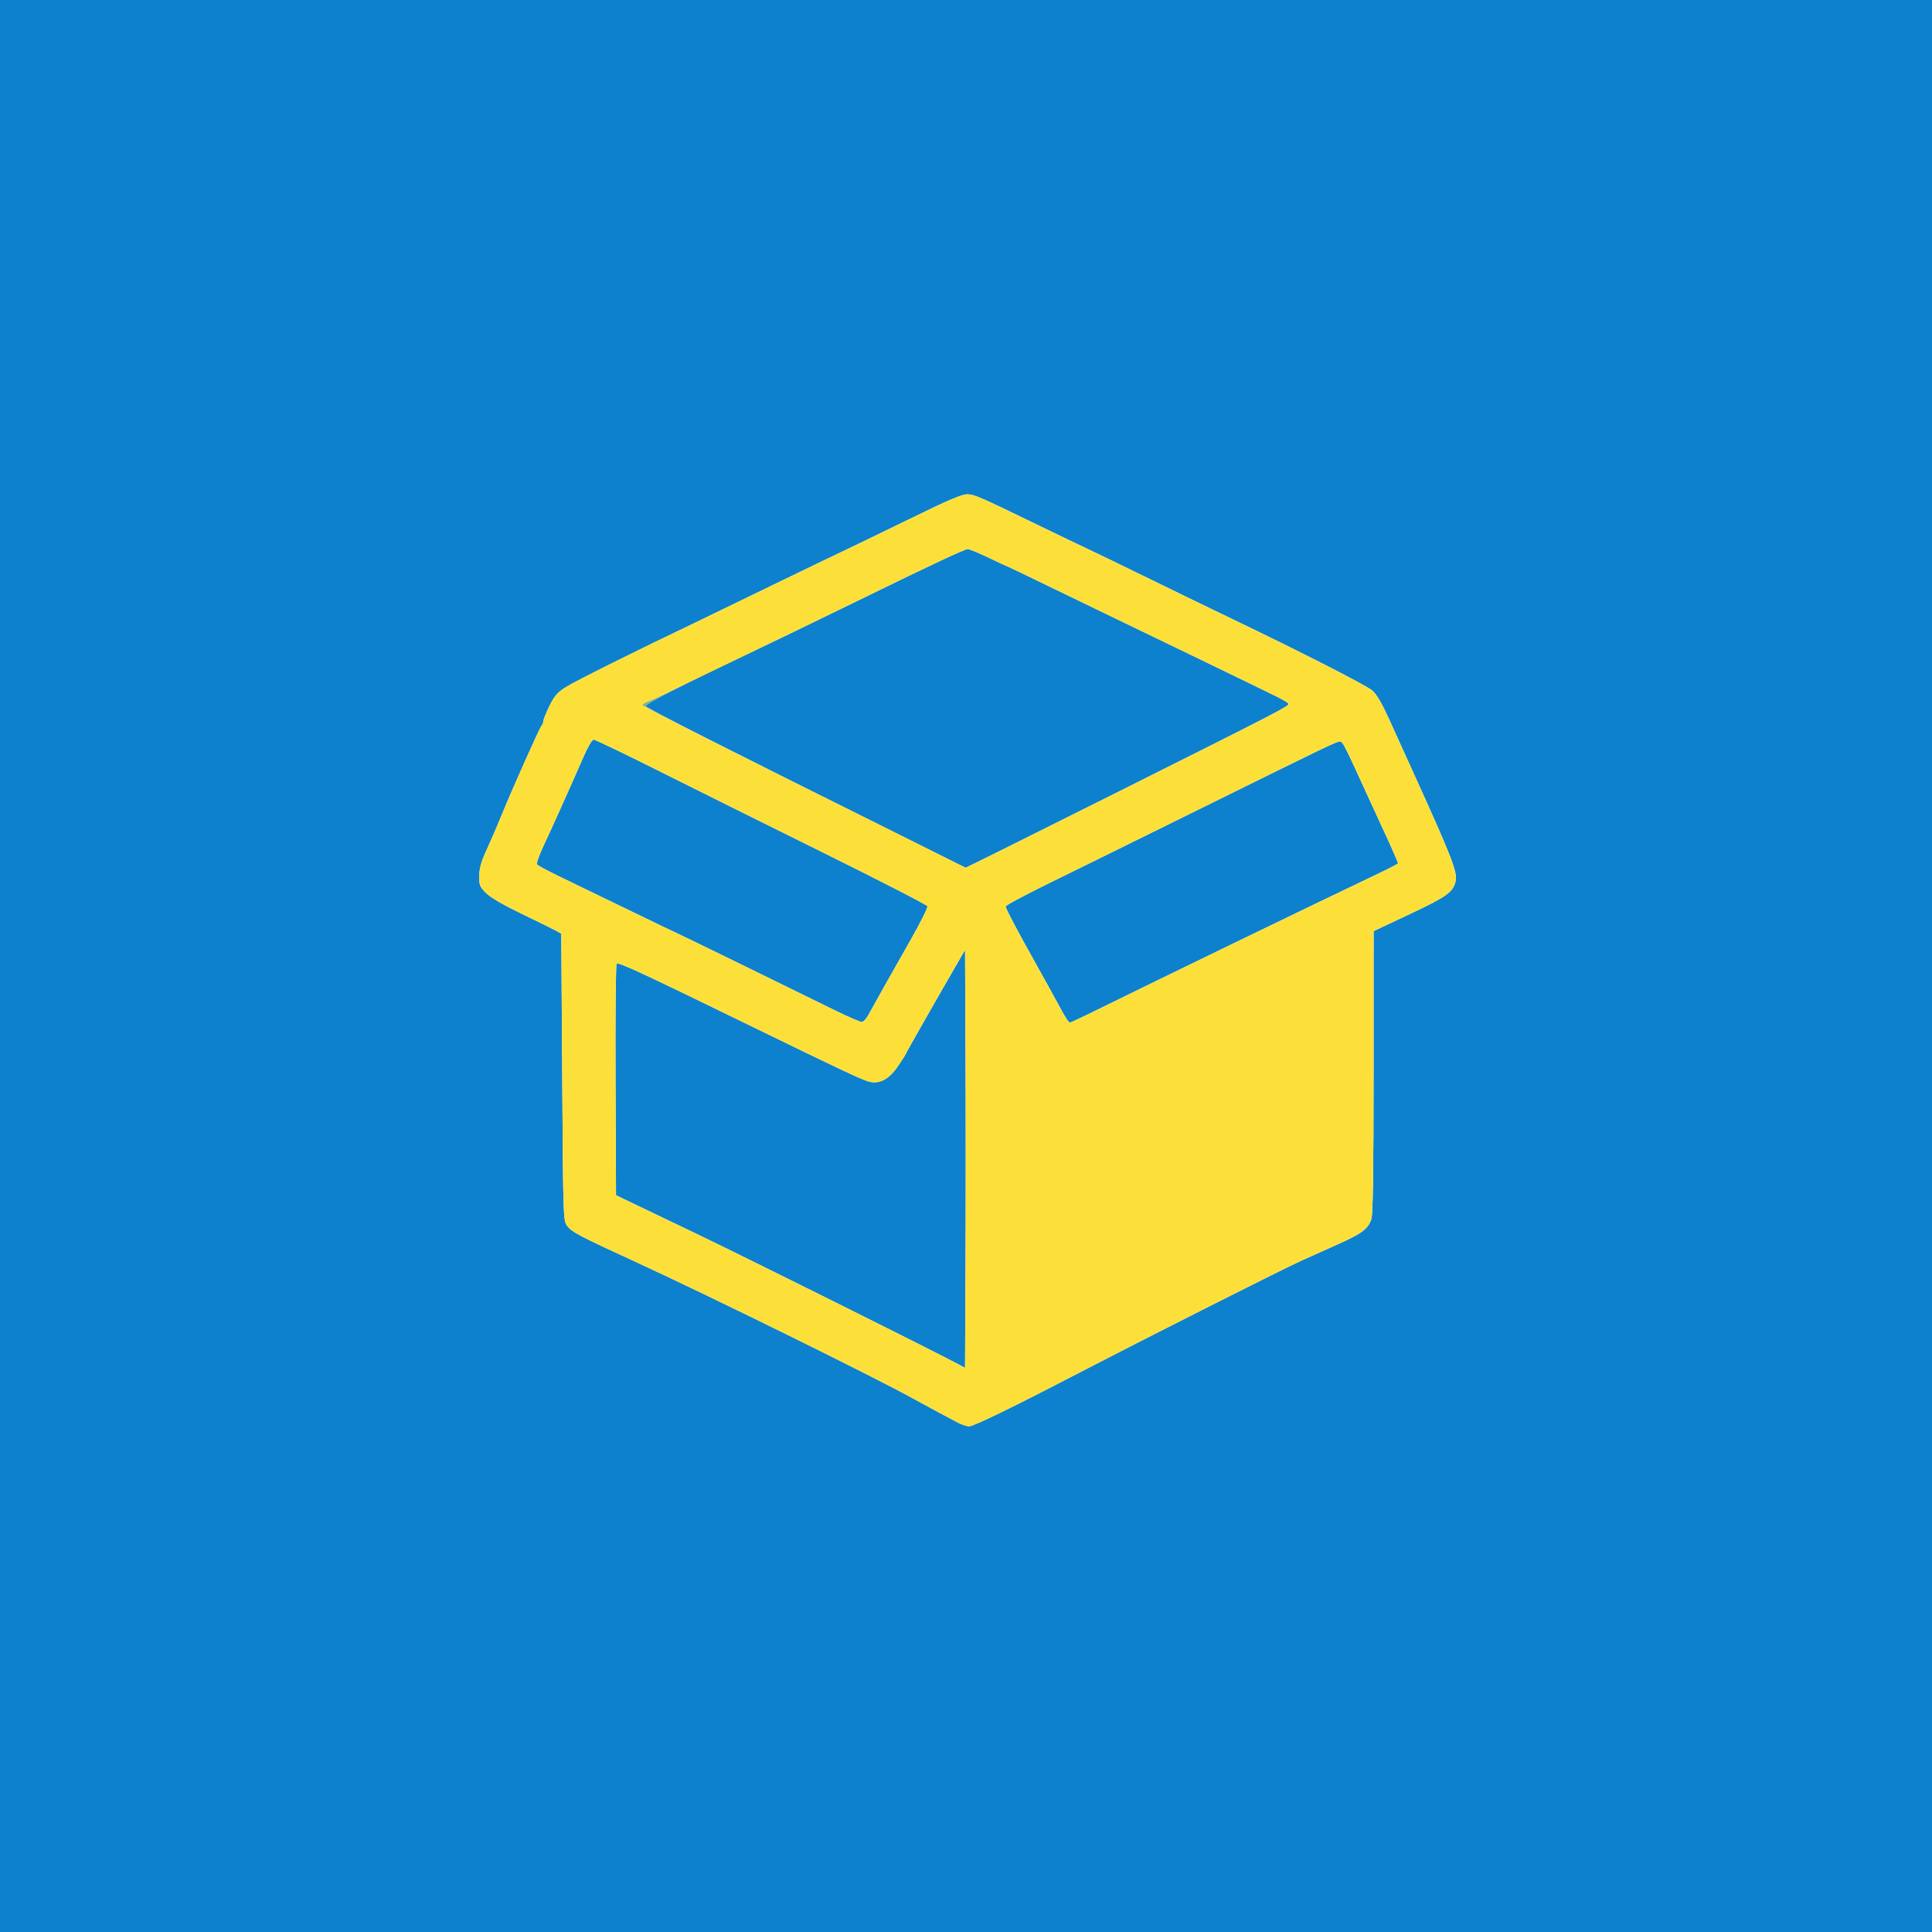
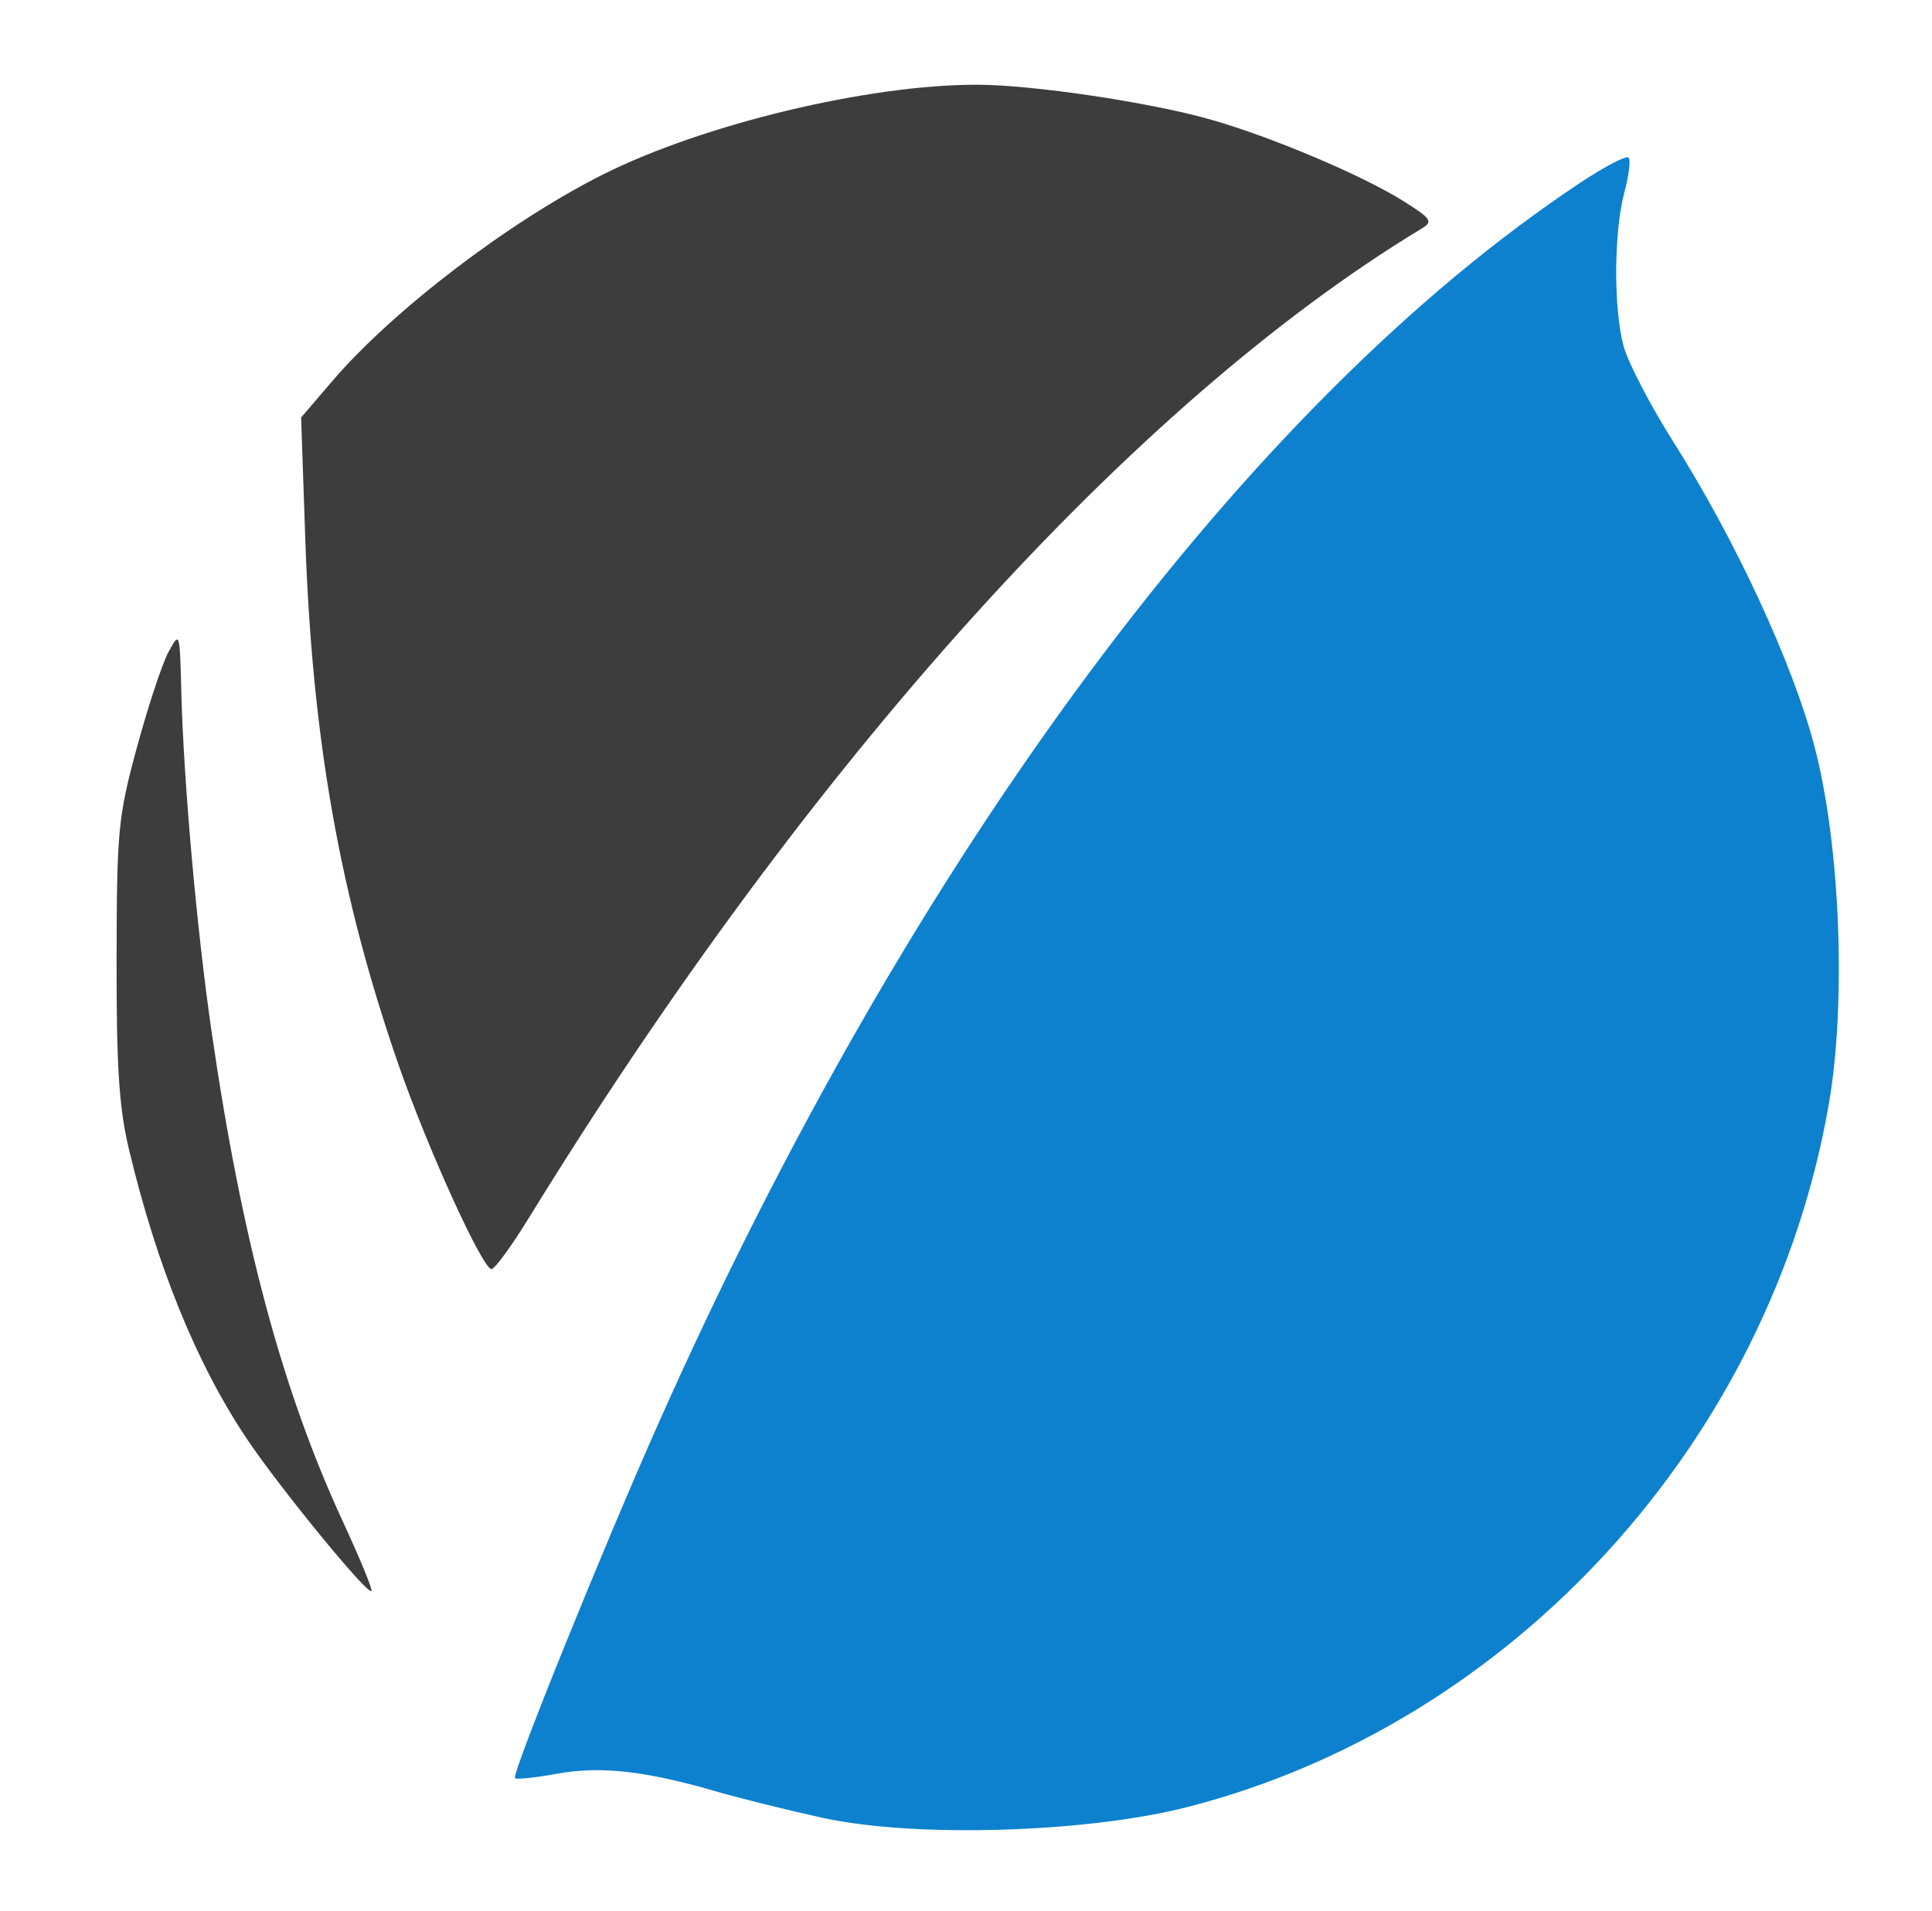
- <svg xmlns="http://www.w3.org/2000/svg" width="1024" height="1024" viewBox="0 0 1024 1024">
-   <g>
-     <path d="M 0.00 0.00 L 1024.00 0.00 L 1024.00 1024.00 L 0.00 1024.00 ZM 508.00 754.16 C509.92,755.13 512.47,755.94 513.65,755.96 C516.06,756.00 536.47,746.04 576.50,725.27 C611.73,706.99 680.44,672.35 690.00,668.05 C694.12,666.19 702.75,662.32 709.17,659.45 C721.87,653.77 725.14,651.30 726.87,646.10 C727.67,643.69 728.01,620.92 728.02,568.10 L 728.04 493.50 L 747.12 484.52 C766.81,475.26 770.22,472.81 771.50,467.02 C772.54,462.27 769.47,454.36 749.54,410.50 C745.29,401.15 739.32,387.98 736.26,381.22 C732.48,372.88 729.64,368.01 727.38,366.03 C724.30,363.32 689.09,345.34 653.00,328.05 C644.47,323.97 624.90,314.47 609.50,306.94 C594.10,299.41 579.03,292.11 576.00,290.72 C572.97,289.33 561.05,283.61 549.50,278.00 C518.60,263.00 516.28,262.00 512.45,262.00 C510.07,262.00 502.70,265.06 489.23,271.63 C468.54,281.73 446.01,292.60 432.50,299.01 C428.10,301.10 413.70,308.07 400.50,314.50 C387.30,320.94 372.67,328.02 368.00,330.25 C338.04,344.52 304.68,361.14 299.96,364.16 C295.38,367.09 293.86,368.84 291.21,374.23 C289.44,377.81 288.00,381.39 288.00,382.17 C288.00,382.96 287.59,384.03 287.08,384.55 C286.11,385.55 272.21,416.62 266.30,431.00 C264.37,435.67 262.20,440.85 261.46,442.50 C260.73,444.15 258.75,448.60 257.06,452.39 C254.91,457.23 254.00,460.83 254.00,464.52 C254.00,469.27 254.36,470.12 257.75,473.45 C260.13,475.78 267.14,479.83 277.00,484.57 C285.52,488.66 293.62,492.65 295.00,493.44 L 297.50 494.87 L 298.00 570.86 C298.49,645.59 298.53,646.90 300.56,649.68 C302.93,652.93 307.43,655.30 337.00,668.86 C374.53,686.08 462.29,729.28 483.50,740.99 C492.04,745.70 504.34,752.31 508.00,754.16 ZM 593.31 419.38 C548.66,441.72 511.99,459.97 511.81,459.92 C511.64,459.88 498.26,453.24 482.07,445.17 C377.70,393.14 342.61,375.34 342.24,374.22 C341.87,373.11 361.46,363.09 396.00,346.75 C405.67,342.18 436.78,327.11 458.50,316.49 C493.80,299.22 511.36,291.00 512.90,291.01 C513.78,291.02 518.70,293.04 523.84,295.51 C528.98,297.98 533.33,300.00 533.52,300.00 C533.71,300.00 543.68,304.78 555.68,310.62 C567.68,316.46 582.45,323.61 588.50,326.50 C602.99,333.42 668.77,365.27 676.75,369.24 C680.19,370.94 683.00,372.67 683.00,373.08 C683.00,374.39 675.66,378.17 593.31,419.38 ZM 511.76 559.33 C511.90,590.03 511.90,639.87 511.76,670.08 L 511.50 725.02 L 507.70 722.98 C493.86,715.56 393.85,665.76 367.50,653.16 C349.90,644.74 333.48,636.88 331.00,635.68 L 326.50 633.50 L 326.24 572.56 C326.10,539.04 326.36,511.24 326.82,510.78 C327.79,509.81 339.76,515.37 401.50,545.50 C443.33,565.91 456.20,571.98 460.08,573.14 C465.94,574.90 471.09,572.24 476.09,564.86 C478.24,561.70 480.00,558.92 480.00,558.68 C480.00,558.33 499.40,524.28 508.88,508.00 L 511.50 503.50 ZM 460.24 538.00 C459.19,539.92 457.69,541.59 456.91,541.70 C456.14,541.81 449.88,539.13 443.00,535.74 C416.42,522.64 357.74,494.00 357.47,494.00 C357.31,494.00 346.91,489.00 334.34,482.88 C321.78,476.77 305.59,468.93 298.37,465.47 C291.14,462.01 284.94,458.71 284.58,458.14 C284.23,457.56 285.80,453.13 288.07,448.30 C290.34,443.46 293.90,435.67 295.98,431.00 C298.07,426.33 300.89,420.02 302.26,417.00 C303.63,413.98 306.65,407.11 308.98,401.75 C311.53,395.89 313.79,392.00 314.66,392.00 C315.45,392.00 330.36,399.15 347.80,407.90 C365.23,416.64 404.60,436.21 435.28,451.39 C465.96,466.56 491.28,479.57 491.56,480.30 C491.84,481.02 487.86,489.02 482.72,498.06 C473.26,514.68 463.75,531.58 460.24,538.00 ZM 576.10 537.87 C571.47,540.14 567.42,542.00 567.09,542.00 C566.32,542.00 564.57,539.21 560.17,531.00 C558.25,527.42 553.53,518.88 549.68,512.00 C539.17,493.24 533.04,481.63 533.02,480.43 C533.01,479.85 543.46,474.25 556.25,467.99 C569.04,461.74 605.38,443.83 637.00,428.21 C704.75,394.74 708.37,393.00 710.24,393.00 C711.66,393.00 712.56,394.76 725.00,422.00 C728.39,429.42 732.42,438.20 733.97,441.50 C737.36,448.76 741.00,457.11 741.00,457.64 C741.00,457.86 735.49,460.67 728.75,463.89 C686.80,483.93 622.43,515.13 576.10,537.87 Z" fill="rgb(13,129,206)" />
-     <path d="M 361.30 363.53 C348.72,369.83 342.02,373.57 342.24,374.22 C342.52,375.07 362.79,385.53 418.14,413.25 L 417.64 413.00 C374.98,391.83 340.18,374.12 340.32,373.64 C340.46,373.17 342.13,372.22 344.04,371.53 C345.58,370.97 352.78,367.63 361.30,363.53 ZM 593.31 419.38 C548.66,441.72 511.99,459.98 511.81,459.96 C511.68,459.94 509.46,458.83 506.44,457.29 C509.77,458.93 511.75,459.91 511.81,459.92 C511.99,459.97 548.66,441.72 593.31,419.38 Z" fill="rgb(135,177,137)" />
-     <path d="M 508.00 754.16 C504.34,752.31 492.04,745.70 483.50,740.99 C462.29,729.28 374.53,686.08 337.00,668.86 C307.43,655.30 302.93,652.93 300.56,649.68 C298.53,646.90 298.49,645.59 298.00,570.86 L 297.50 494.87 L 295.00 493.44 C293.62,492.65 285.52,488.66 277.00,484.57 C267.14,479.83 260.13,475.78 257.75,473.45 C254.36,470.12 254.00,469.27 254.00,464.52 C254.00,460.83 254.91,457.23 257.06,452.39 C258.75,448.60 260.73,444.15 261.46,442.50 C262.20,440.85 264.37,435.67 266.30,431.00 C272.21,416.62 286.11,385.55 287.08,384.55 C287.59,384.03 288.00,382.96 288.00,382.17 C288.00,381.39 289.44,377.81 291.21,374.23 C293.86,368.84 295.38,367.09 299.96,364.16 C304.68,361.14 338.04,344.52 368.00,330.25 C372.67,328.02 387.30,320.94 400.50,314.50 C413.70,308.07 428.10,301.10 432.50,299.01 C446.01,292.60 468.54,281.73 489.23,271.63 C502.70,265.06 510.07,262.00 512.45,262.00 C516.28,262.00 518.60,263.00 549.50,278.00 C561.05,283.61 572.97,289.33 576.00,290.72 C579.03,292.11 594.10,299.41 609.50,306.94 C624.90,314.47 644.47,323.97 653.00,328.05 C689.09,345.34 724.30,363.32 727.38,366.03 C729.64,368.01 732.48,372.88 736.26,381.22 C739.32,387.98 745.29,401.15 749.54,410.50 C769.47,454.36 772.54,462.27 771.50,467.02 C770.22,472.81 766.81,475.26 747.12,484.52 L 728.04 493.50 L 728.02 568.10 C728.01,620.92 727.67,643.69 726.87,646.10 C725.14,651.30 721.87,653.77 709.17,659.45 C702.75,662.32 694.12,666.19 690.00,668.05 C680.44,672.35 611.73,706.99 576.50,725.27 C536.47,746.04 516.06,756.00 513.65,755.96 C512.47,755.94 509.92,755.13 508.00,754.16 ZM 511.76 559.33 L 511.50 503.50 L 508.88 508.00 C499.40,524.28 480.00,558.33 480.00,558.68 C480.00,558.92 478.24,561.70 476.09,564.86 C471.09,572.24 465.94,574.90 460.08,573.14 C456.20,571.98 443.33,565.91 401.50,545.50 C339.76,515.37 327.79,509.81 326.82,510.78 C326.36,511.24 326.10,539.04 326.24,572.56 L 326.50 633.50 L 331.00 635.68 C333.48,636.88 349.90,644.74 367.50,653.16 C393.85,665.76 493.86,715.56 507.70,722.98 L 511.50 725.02 L 511.76 670.08 C511.90,639.87 511.90,590.03 511.76,559.33 ZM 460.24 538.00 C463.75,531.58 473.26,514.68 482.72,498.06 C487.86,489.02 491.84,481.02 491.56,480.30 C491.28,479.57 465.96,466.56 435.28,451.39 C404.60,436.21 365.23,416.64 347.80,407.90 C330.36,399.15 315.45,392.00 314.66,392.00 C313.79,392.00 311.53,395.89 308.98,401.75 C306.65,407.11 303.63,413.98 302.26,417.00 C300.89,420.02 298.07,426.33 295.98,431.00 C293.90,435.67 290.34,443.46 288.07,448.30 C285.80,453.13 284.23,457.56 284.58,458.14 C284.94,458.71 291.14,462.01 298.37,465.47 C305.59,468.93 321.78,476.77 334.34,482.88 C346.91,489.00 357.31,494.00 357.47,494.00 C357.74,494.00 416.42,522.64 443.00,535.74 C449.88,539.13 456.14,541.81 456.91,541.70 C457.69,541.59 459.19,539.92 460.24,538.00 ZM 576.10 537.87 C622.43,515.13 686.80,483.93 728.75,463.89 C735.49,460.67 741.00,457.86 741.00,457.64 C741.00,457.11 737.36,448.76 733.97,441.50 C732.42,438.20 728.39,429.42 725.00,422.00 C712.56,394.76 711.66,393.00 710.24,393.00 C708.37,393.00 704.75,394.74 637.00,428.21 C605.38,443.83 569.04,461.74 556.25,467.99 C543.46,474.25 533.01,479.85 533.02,480.43 C533.04,481.63 539.17,493.24 549.68,512.00 C553.53,518.88 558.25,527.42 560.17,531.00 C564.57,539.21 566.32,542.00 567.09,542.00 C567.42,542.00 571.47,540.14 576.10,537.87 ZM 593.31 419.38 C675.66,378.17 683.00,374.39 683.00,373.08 C683.00,372.67 680.19,370.94 676.75,369.24 C668.77,365.27 602.99,333.42 588.50,326.50 C582.45,323.61 567.68,316.46 555.68,310.62 C543.68,304.78 533.71,300.00 533.52,300.00 C533.33,300.00 528.98,297.98 523.84,295.51 C518.70,293.04 513.78,291.02 512.90,291.01 C511.36,291.00 493.73,299.26 458.50,316.49 C436.98,327.02 408.17,340.97 396.50,346.52 C391.55,348.87 378.50,355.18 367.50,360.53 C356.50,365.89 345.94,370.84 344.04,371.53 C342.13,372.22 340.46,373.17 340.32,373.64 C340.18,374.12 374.98,391.83 417.64,413.00 C460.31,434.17 498.89,453.39 503.36,455.71 C507.84,458.02 511.64,459.93 511.81,459.96 C511.99,459.98 548.66,441.72 593.31,419.38 Z" fill="rgb(252,224,57)" />
+ <svg xmlns="http://www.w3.org/2000/svg" version="1.1" id="svg1" width="274" height="271" viewBox="0 0 274 271">
+   <defs id="defs1" />
+   <g id="g1">
+     <path style="fill:#3d3d3d" d="M 48.671,215.903 C 40.055,197.305 34.323,175.957 30.033,146.5 27.912,131.937 26.03,110.812 25.711,98 25.501,89.556 25.489,89.52 23.884,92.5 c -0.889,1.65 -2.898,7.725 -4.466,13.5 -2.667,9.83 -2.851,11.745 -2.884,30 -0.027,15.348 0.346,21.097 1.752,27 3.951,16.59 9.638,30.539 16.782,41.162 4.68,6.959 17.046,22.057 17.606,21.497 0.194,-0.194 -1.608,-4.584 -4.004,-9.756 z M 74.998,172.75 C 114.763,108.079 160.749,57.119 201.643,32.406 c 1.623,-0.981 1.36,-1.379 -2.541,-3.841 C 193.256,24.874 180.133,19.327 171.522,16.907 162.875,14.477 146.499,12.043 138.628,12.018 123.246,11.97 99.738,17.607 85.5,24.756 72.183,31.443 55.703,44.027 47.102,54.076 l -4.398,5.138 0.588,17.143 C 44.268,104.824 48.207,127.064 56.514,151 c 4.091,11.789 11.921,29 13.192,29 0.458,0 2.839,-3.263 5.291,-7.25 z" id="path1" />
+     <path style="fill:#0d81ce;stroke-width:1.052" d="m 116.658,257.827 c -4.971,-1.09 -11.831,-2.794 -15.245,-3.787 -9.903,-2.879 -16.277,-3.585 -22.365,-2.476 -3.094,0.563 -5.799,0.851 -6.011,0.639 -0.516,-0.516 12.409,-32.484 20.375,-50.394 35.822,-80.541 83.527,-144.688 130.909,-176.027 3.335,-2.206 6.325,-3.75 6.643,-3.432 0.319,0.319 0.057,2.518 -0.581,4.887 -1.506,5.591 -1.568,16.49 -0.125,21.849 0.625,2.323 3.808,8.441 7.071,13.595 8.797,13.893 16.908,31.396 19.996,43.148 3.657,13.918 4.555,36.3 2.038,50.791 -8.302,47.802 -44.749,87.778 -90.853,99.649 -14.339,3.692 -38.776,4.426 -51.854,1.558 z" id="path4" />
  </g>
</svg>
